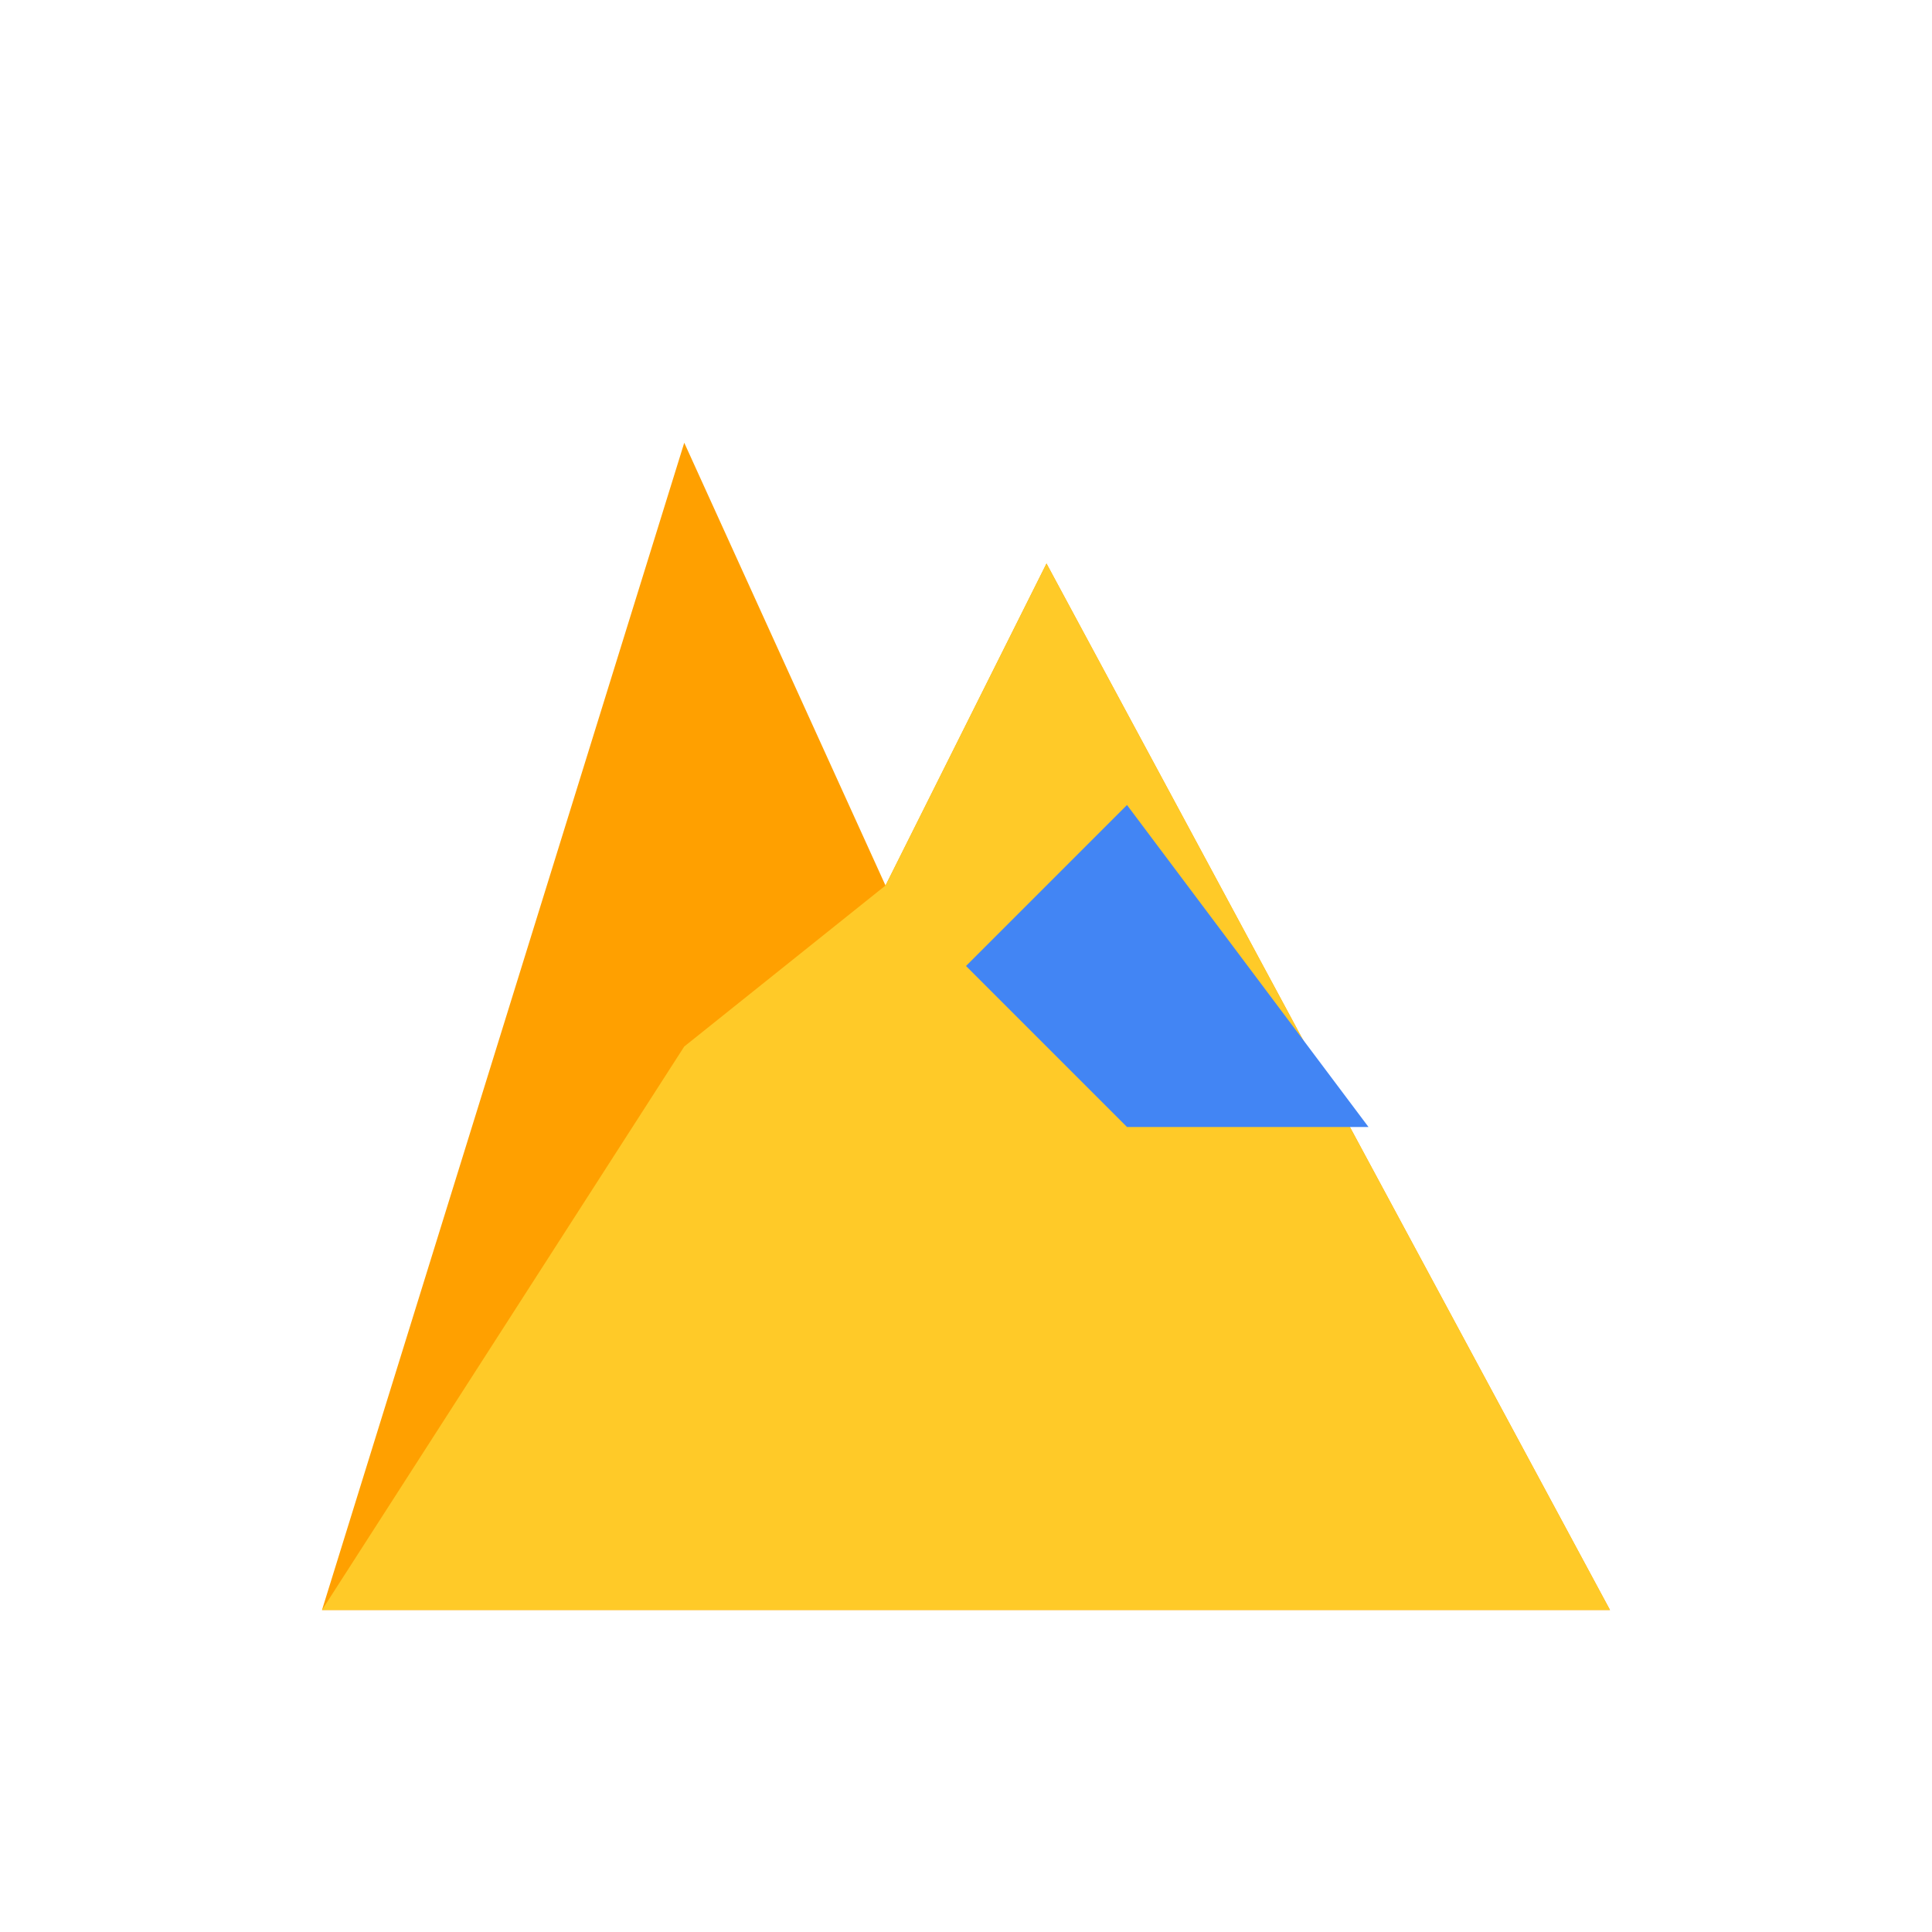
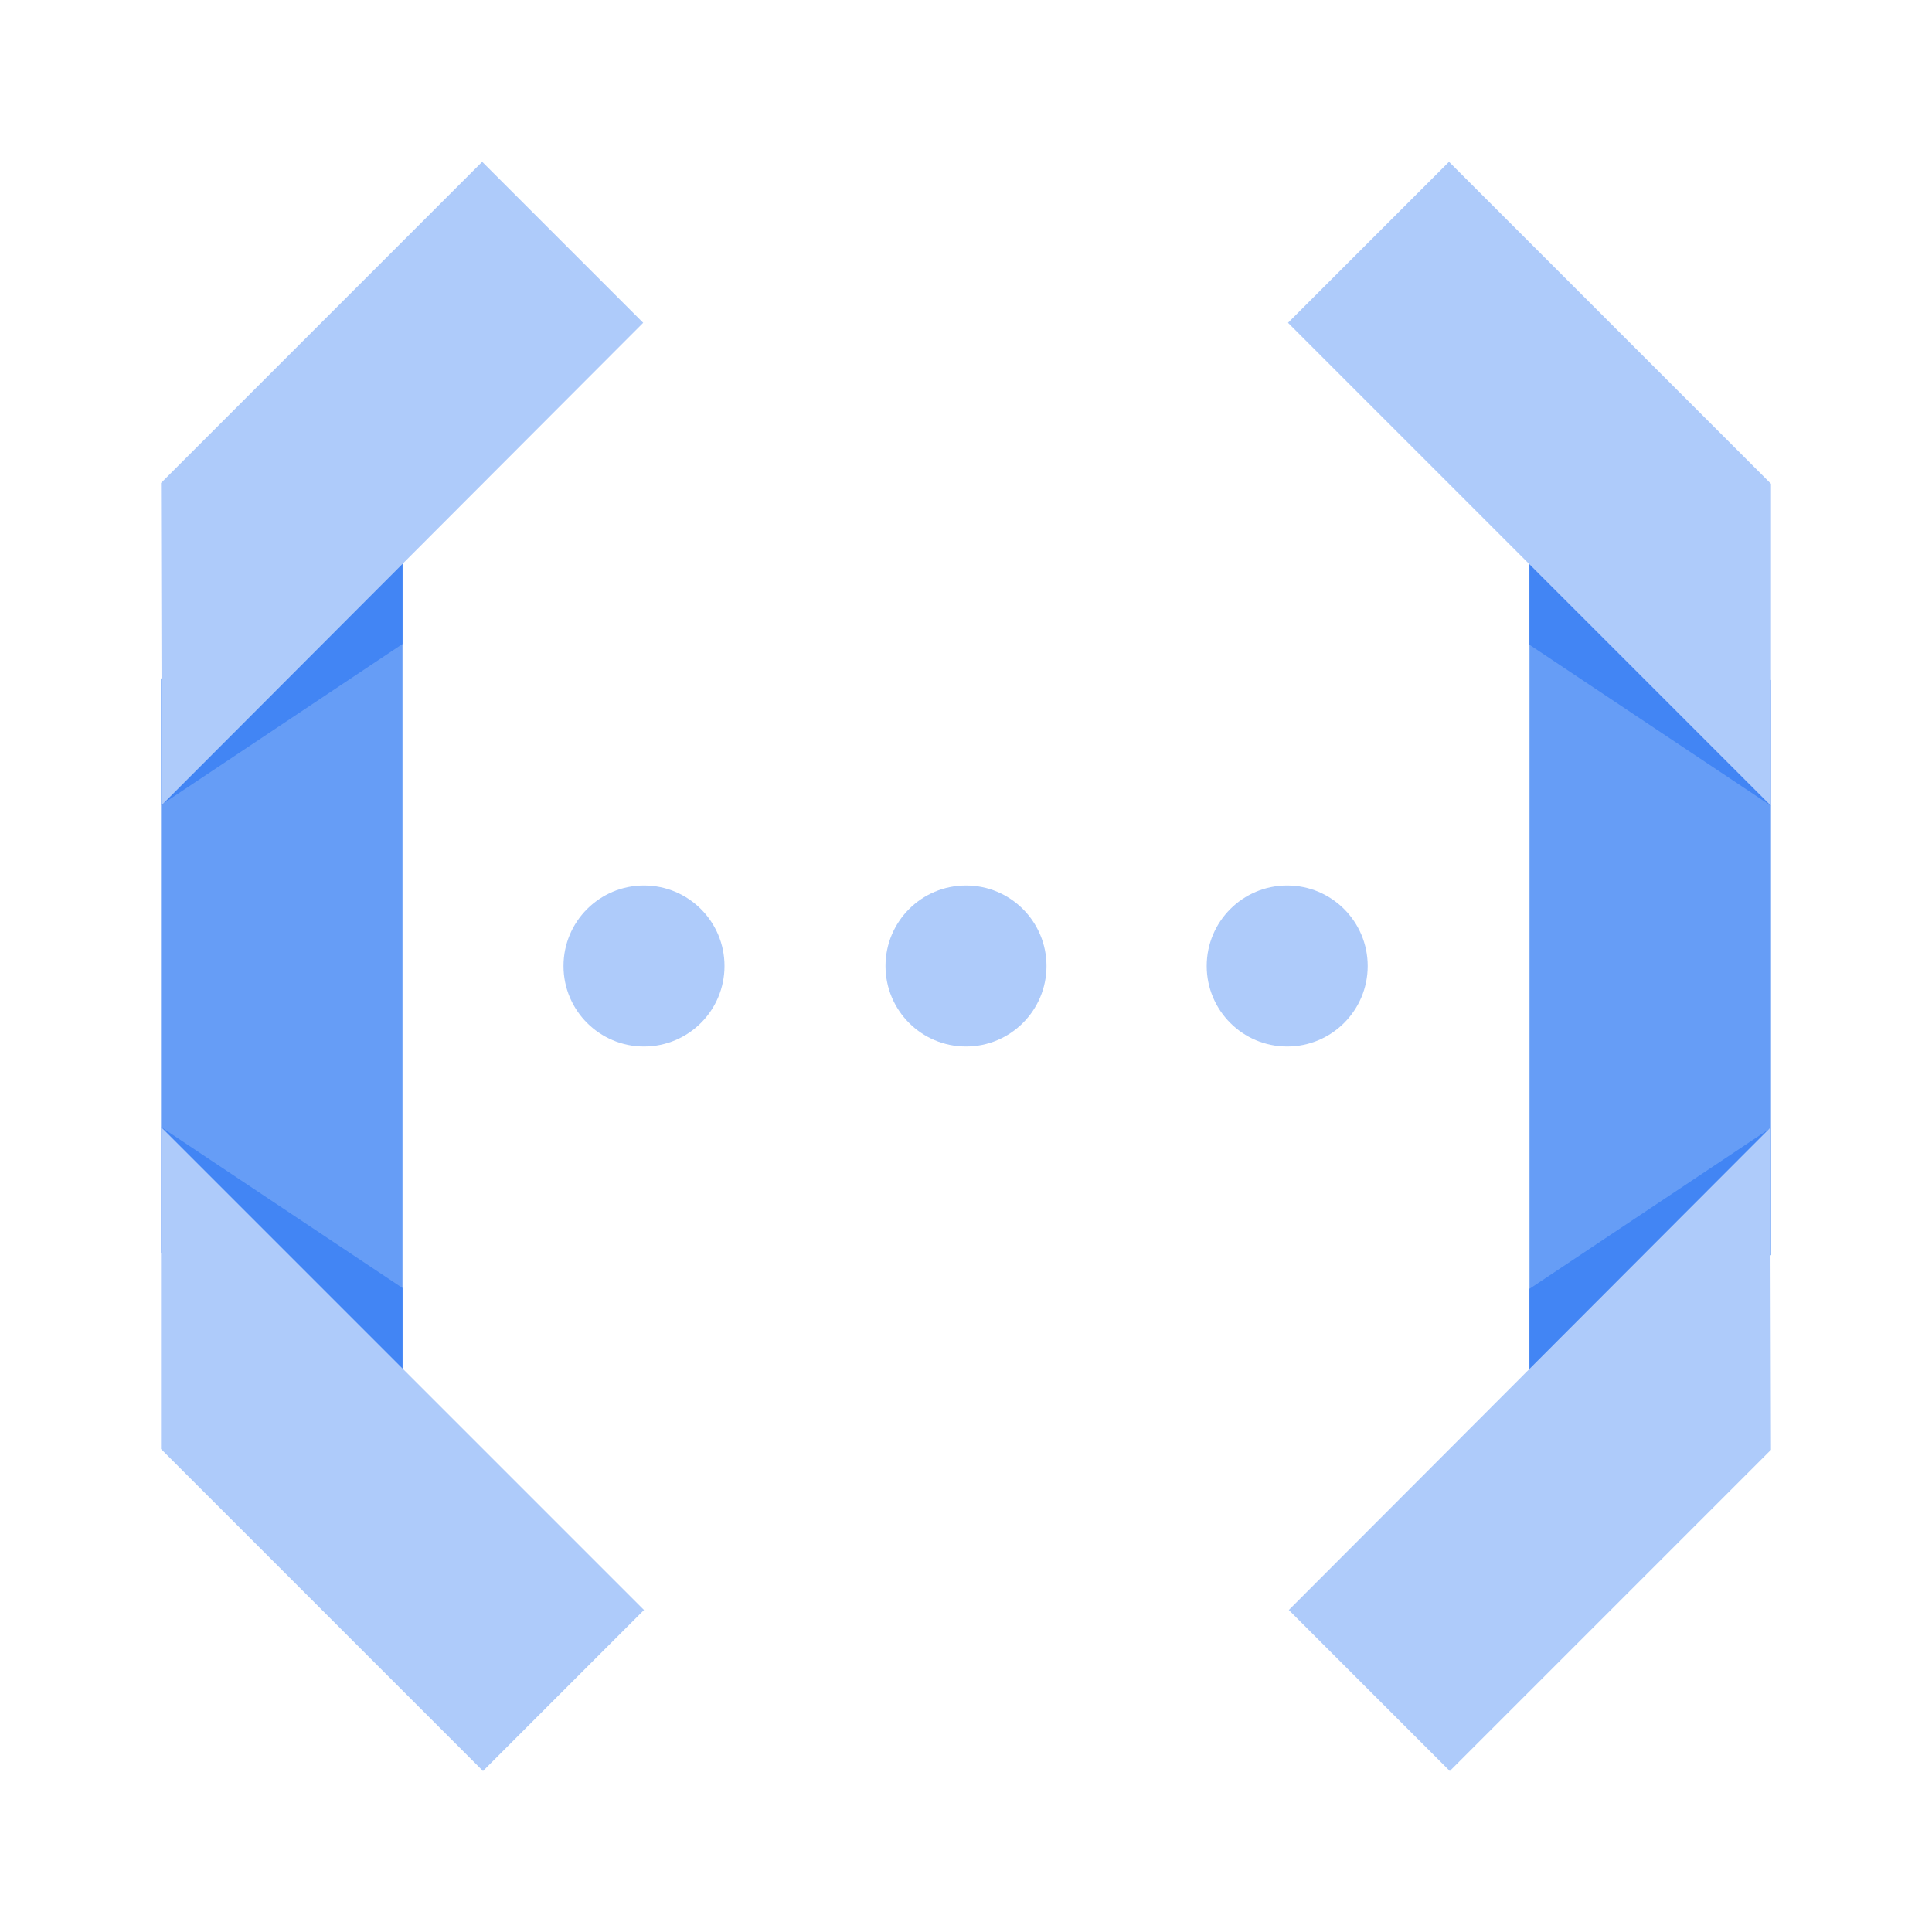
- <svg xmlns="http://www.w3.org/2000/svg" width="24" height="24" viewBox="0 0 24 24">
-   <path d="M4 20l4.5-14.5L11 11l2-4 7 13H4z" fill="#FFA000" />
-   <path d="M13 7l7 13H4l4.5-7L11 11l2-4z" fill="#FFCA28" />
-   <path d="M14 14l-2-2 2-2 3 4h-3z" fill="#4285F4" />
+ <svg xmlns="http://www.w3.org/2000/svg" width="24px" height="24px" viewBox="0 0 24 24">
+   <defs>
+     <style>.cls-1{fill:#669df6;}.cls-2{fill:#4285f4;}.cls-3{fill:#aecbfa;}</style>
+   </defs>
+   <g data-name="Product Icons">
+     <g data-name="colored-32/functions">
+       <g>
+         <polygon class="cls-1" points="2 15.56 5 18 5 6 2 8.43 2 15.56" />
+         <polygon class="cls-2" points="2 10 5 8 5 6 2 10" />
+         <polygon class="cls-2" points="5 18 5 16 2 14 5 18" />
+         <polygon class="cls-3" points="8 20 2 14 2 18 6 22 8 20" />
+       </g>
+     </g>
+     <polygon class="cls-3" points="5.99 2.01 2 6 2.01 10 7.99 4.01 5.99 2.01" />
+     <g data-name="colored-32/functions">
+       <g data-name="Shape">
+         <polygon class="cls-1" points="22 8.45 19 6.01 19 18.01 22 15.59 22 8.45" />
+         <polygon class="cls-2" points="22 14.01 19 16.01 19 18.01 22 14.01" />
+         <polygon class="cls-2" points="19 6.01 19 8.01 22 10.01 19 6.01" />
+         <polygon class="cls-3" points="16 4.01 22 10.01 22 6.01 18 2.01 16 4.01" />
+       </g>
+     </g>
+     <polygon class="cls-3" points="18.01 22 22 18.01 21.99 14.01 16.01 20 18.01 22" />
+     <circle id="Oval" class="cls-3" cx="8" cy="12" r="1" />
+     <circle id="Oval-2" data-name="Oval" class="cls-3" cx="12" cy="12" r="1" />
+     <circle id="Oval-3" data-name="Oval" class="cls-3" cx="15.99" cy="12" r="1" />
+   </g>
</svg>
